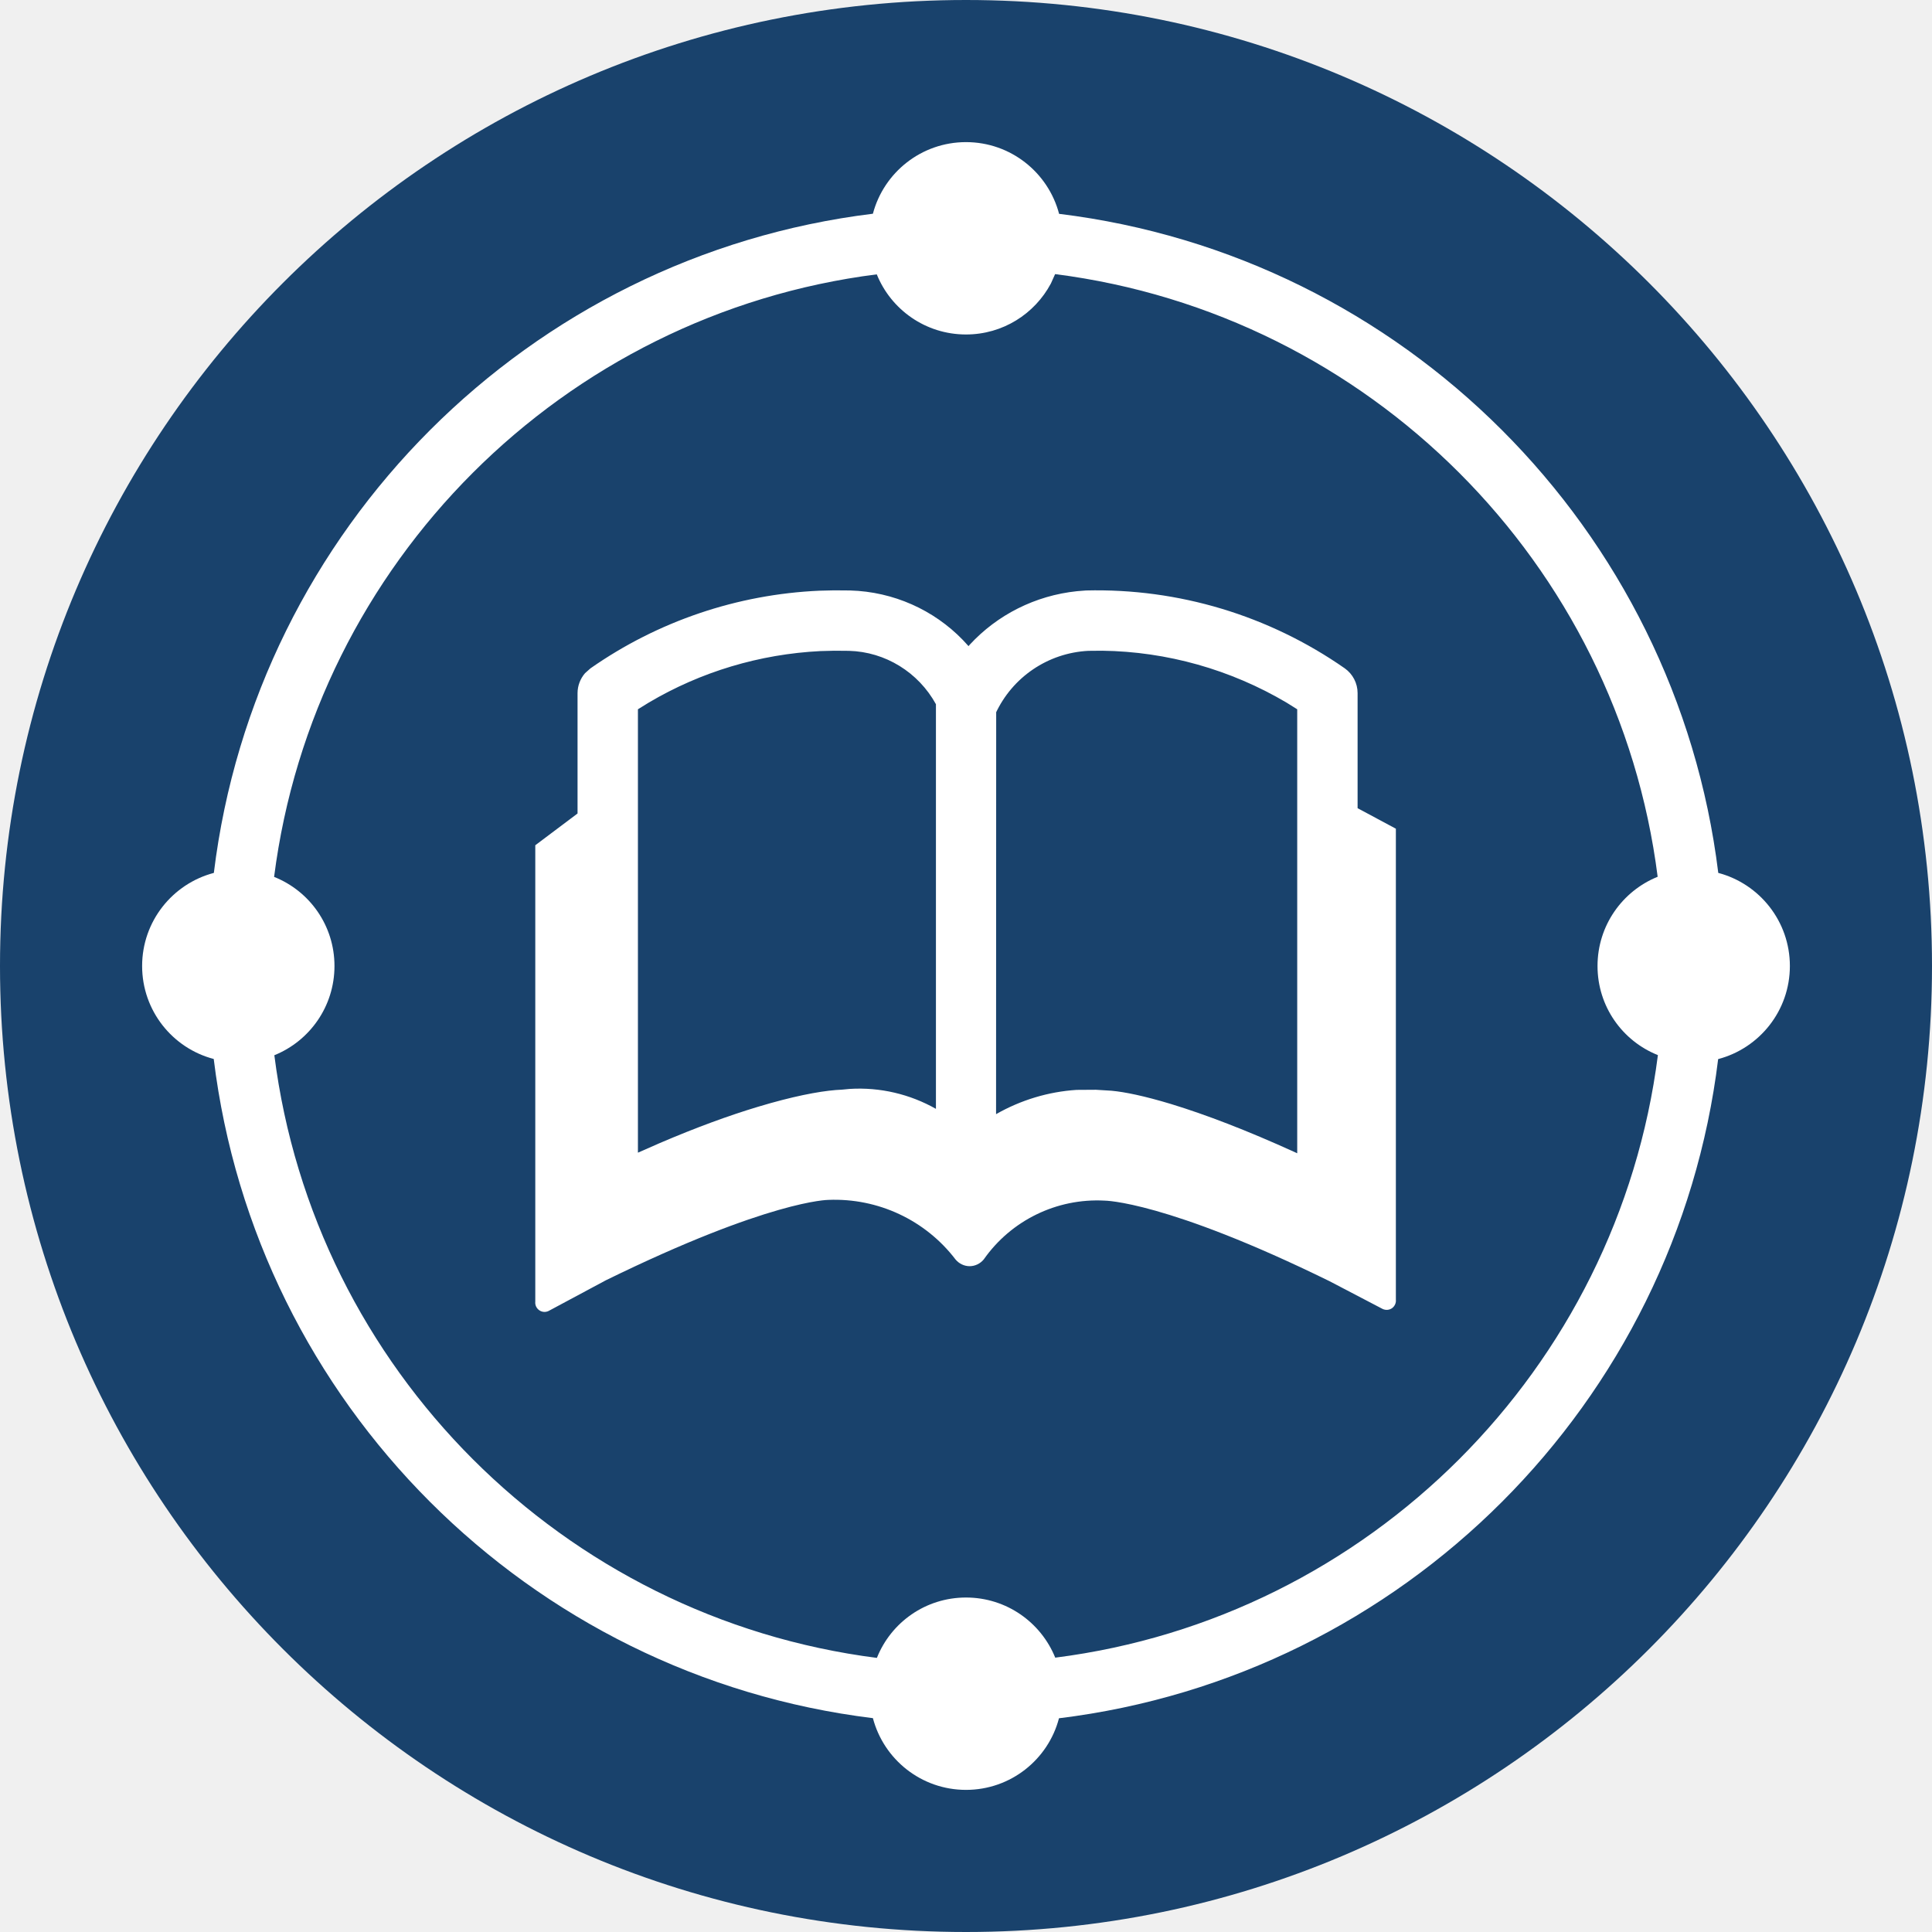
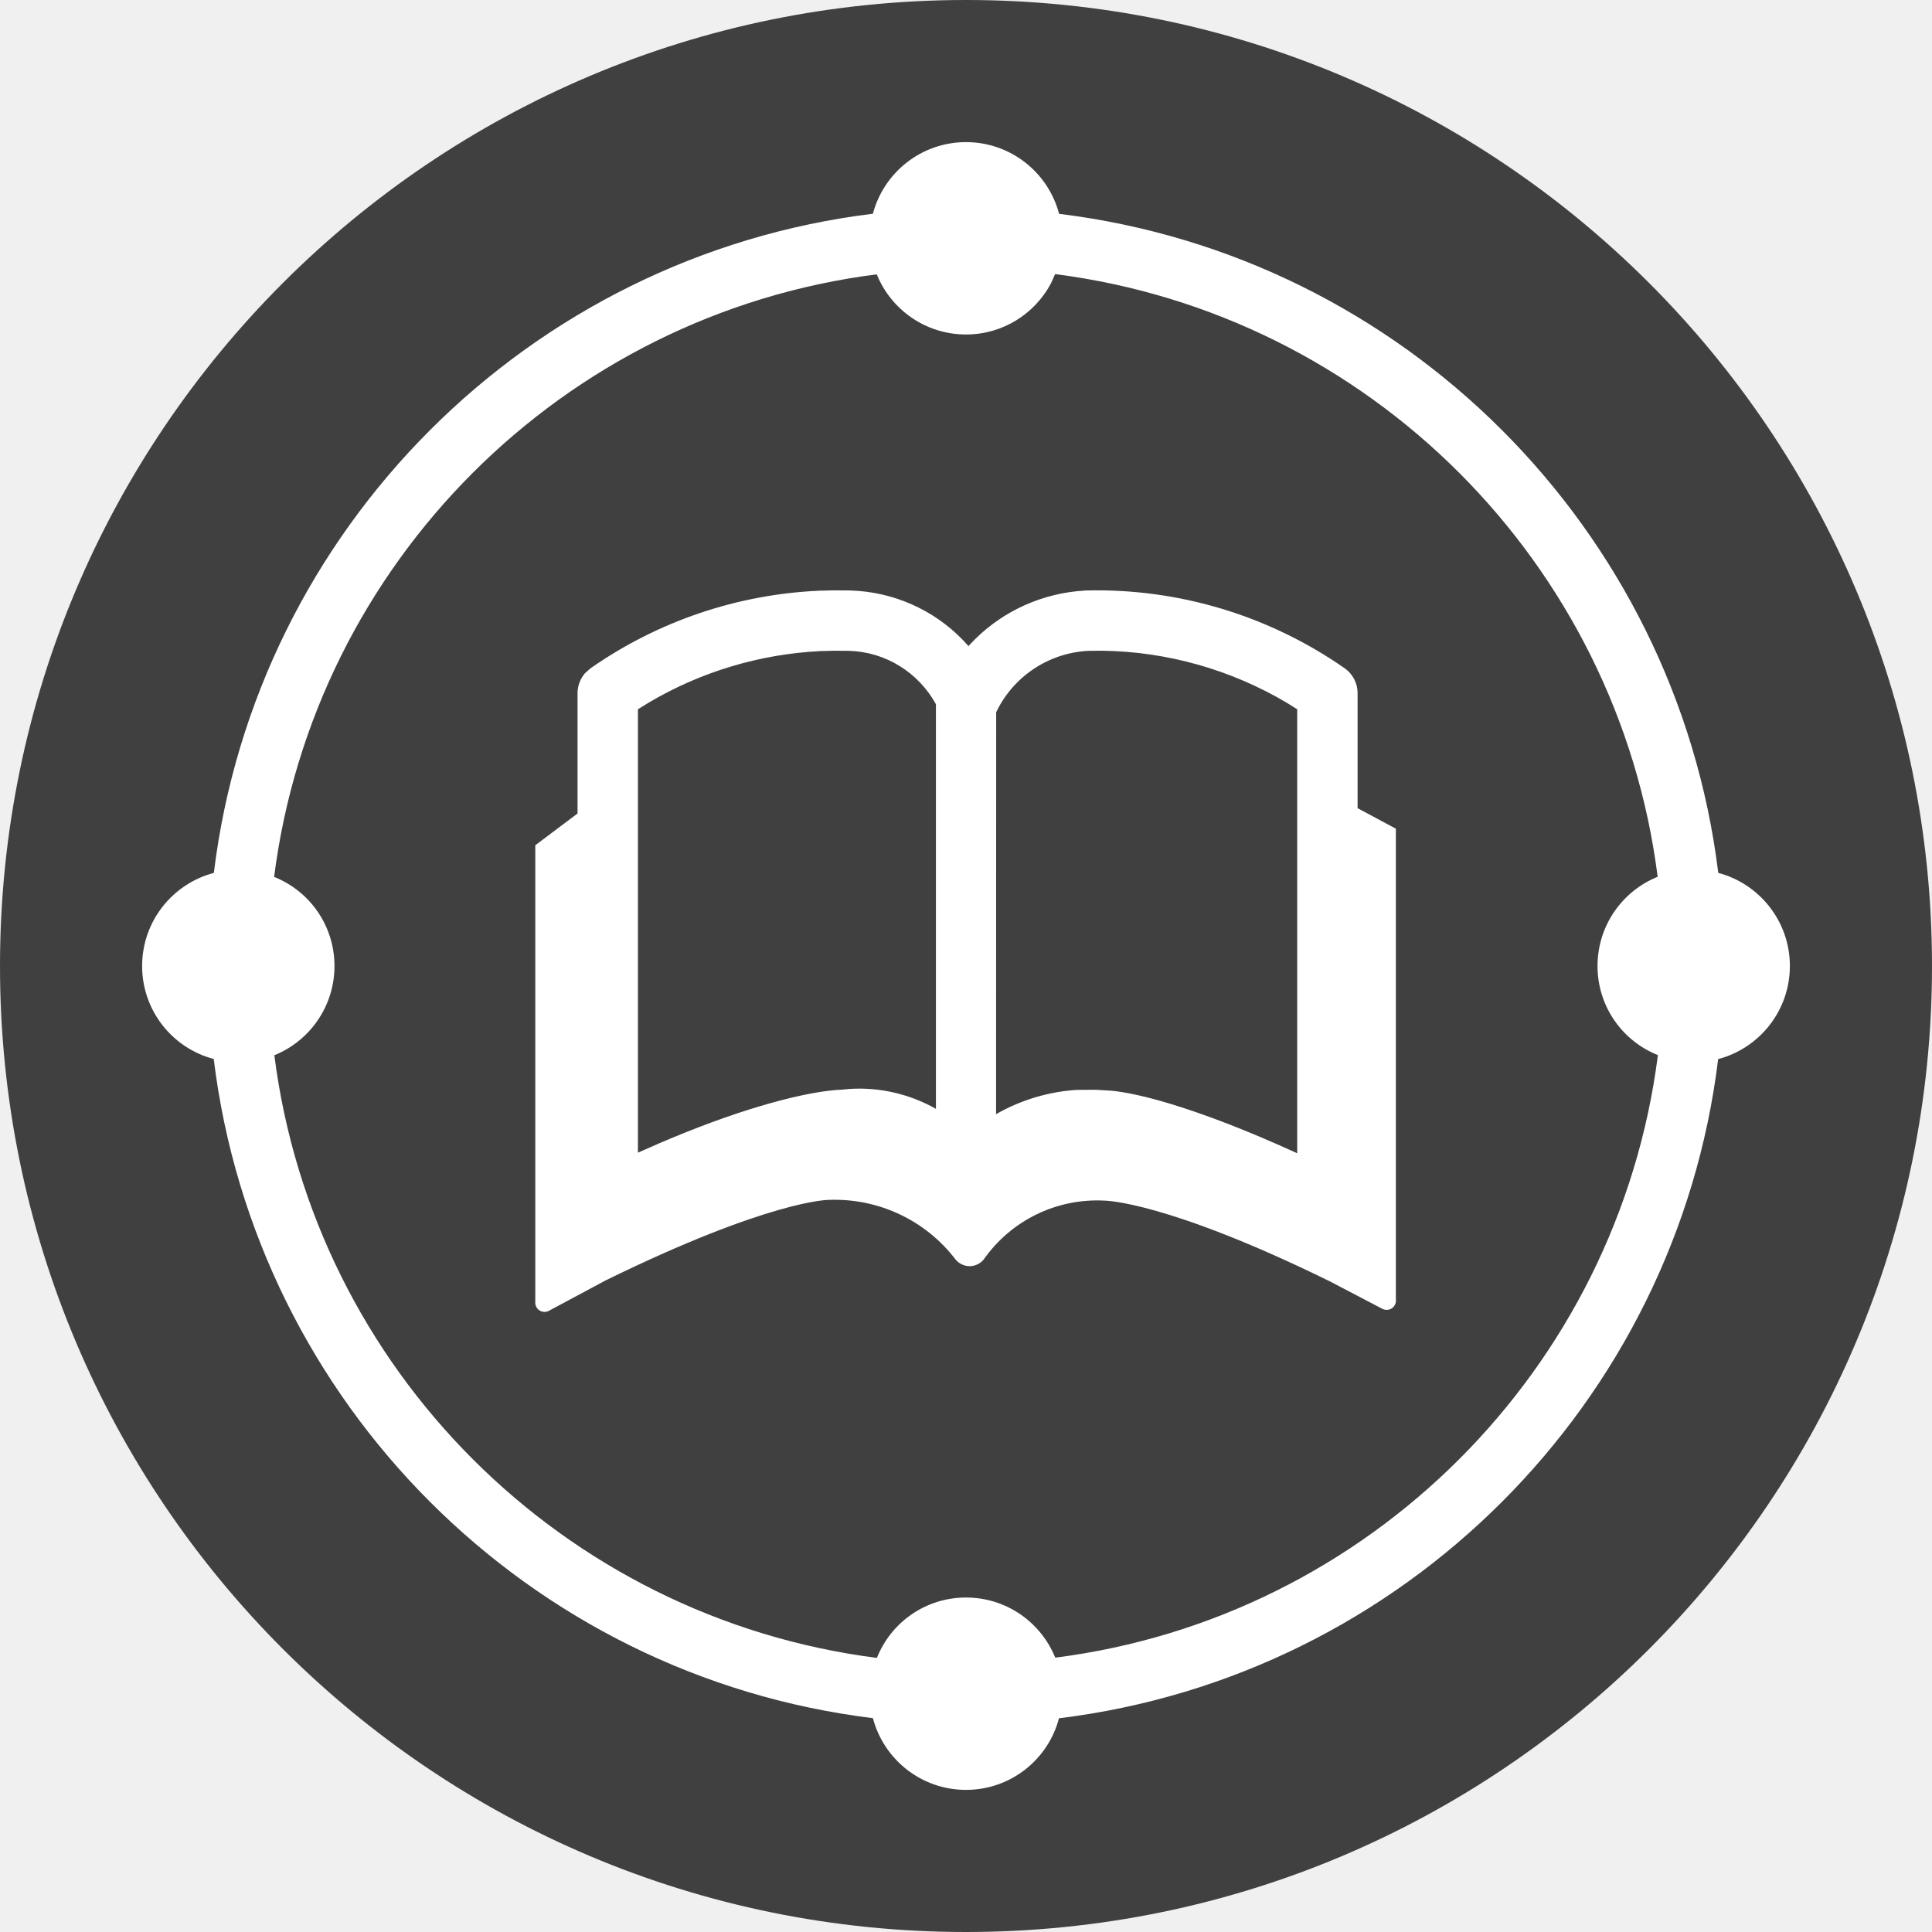
<svg xmlns="http://www.w3.org/2000/svg" viewBox="0 0 16 16">
  <g>
-     <circle class="ti-background" cx="8" cy="8" r="8" fill="#19426C" />
+     <circle class="ti-background" cx="8" cy="8" r="8" fill="#404040" />
    <path class="ti-foreground" fill="#FFF" fill-rule="nonzero" d="M8,1.177 C8.37,1.177 8.681,1.429 8.771,1.771 C11.621,2.119 13.88,4.378 14.23,7.229 C14.571,7.319 14.823,7.63 14.823,8 C14.823,8.37 14.571,8.681 14.229,8.771 C13.881,11.621 11.621,13.881 8.77,14.23 C8.681,14.571 8.37,14.823 8,14.823 C7.63,14.823 7.319,14.571 7.229,14.229 C4.378,13.88 2.119,11.621 1.77,8.77 C1.429,8.681 1.177,8.37 1.177,8 C1.177,7.63 1.429,7.319 1.771,7.229 C2.119,4.379 4.379,2.119 7.229,1.77 C7.319,1.429 7.63,1.177 8,1.177 Z M8.738,2.27 L8.703,2.348 C8.569,2.599 8.305,2.77 8,2.77 C7.665,2.77 7.379,2.564 7.261,2.272 C4.662,2.602 2.602,4.662 2.27,7.262 C2.564,7.379 2.77,7.665 2.77,8 C2.77,8.335 2.564,8.621 2.272,8.739 C2.602,11.338 4.662,13.398 7.262,13.73 C7.379,13.436 7.665,13.23 8,13.23 C8.335,13.23 8.621,13.436 8.739,13.728 C11.338,13.398 13.398,11.338 13.73,8.738 C13.436,8.621 13.23,8.335 13.23,8 C13.23,7.665 13.436,7.379 13.728,7.261 C13.398,4.662 11.338,2.602 8.738,2.27 Z M6.907,4.889 L7.04,4.89 C7.399,4.9 7.733,5.051 7.974,5.3 L7.974,5.3 L8.021,5.351 L8.031,5.339 C8.259,5.092 8.573,4.932 8.919,4.896 L8.919,4.896 L8.994,4.89 C9.759,4.871 10.509,5.097 11.137,5.535 C11.203,5.582 11.243,5.658 11.243,5.74 L11.243,5.74 L11.243,6.693 L11.56,6.863 L11.56,10.763 C11.563,10.791 11.55,10.818 11.528,10.834 C11.505,10.85 11.475,10.852 11.45,10.84 L11.45,10.84 L11.01,10.61 C9.65,9.943 9.147,9.943 9.147,9.943 C8.752,9.922 8.374,10.106 8.147,10.43 C8.118,10.465 8.075,10.486 8.03,10.486 C7.985,10.486 7.942,10.465 7.913,10.43 C7.664,10.104 7.271,9.92 6.86,9.937 C6.86,9.937 6.377,9.937 5.017,10.603 L5.017,10.603 L4.543,10.857 C4.518,10.869 4.489,10.867 4.466,10.851 C4.443,10.835 4.43,10.808 4.433,10.78 L4.433,10.78 L4.433,7 L4.783,6.737 L4.783,5.74 C4.783,5.679 4.806,5.62 4.845,5.575 L4.89,5.535 C5.449,5.144 6.107,4.922 6.785,4.892 L6.785,4.892 L6.907,4.889 Z M9.128,5.389 L9.013,5.39 C8.679,5.407 8.383,5.608 8.244,5.911 L8.25,5.9 L8.249,9.227 C8.454,9.11 8.682,9.041 8.916,9.026 L9.076,9.025 L9.205,9.033 C9.315,9.043 9.476,9.076 9.698,9.143 C9.983,9.23 10.324,9.36 10.726,9.543 L10.726,9.543 L10.743,9.551 L10.743,5.874 L10.655,5.819 C10.192,5.545 9.664,5.396 9.128,5.389 L9.128,5.389 Z M6.909,5.389 L6.794,5.392 C6.292,5.417 5.804,5.563 5.372,5.819 L5.372,5.819 L5.283,5.874 L5.283,9.546 L5.465,9.466 C5.764,9.338 6.034,9.239 6.277,9.166 L6.277,9.166 L6.38,9.136 C6.648,9.061 6.843,9.029 6.973,9.024 L6.973,9.024 L7.036,9.018 C7.289,9.002 7.537,9.062 7.751,9.183 L7.751,5.832 C7.606,5.568 7.332,5.398 7.031,5.39 L7.031,5.39 L6.909,5.389 Z" />
  </g>
</svg>
